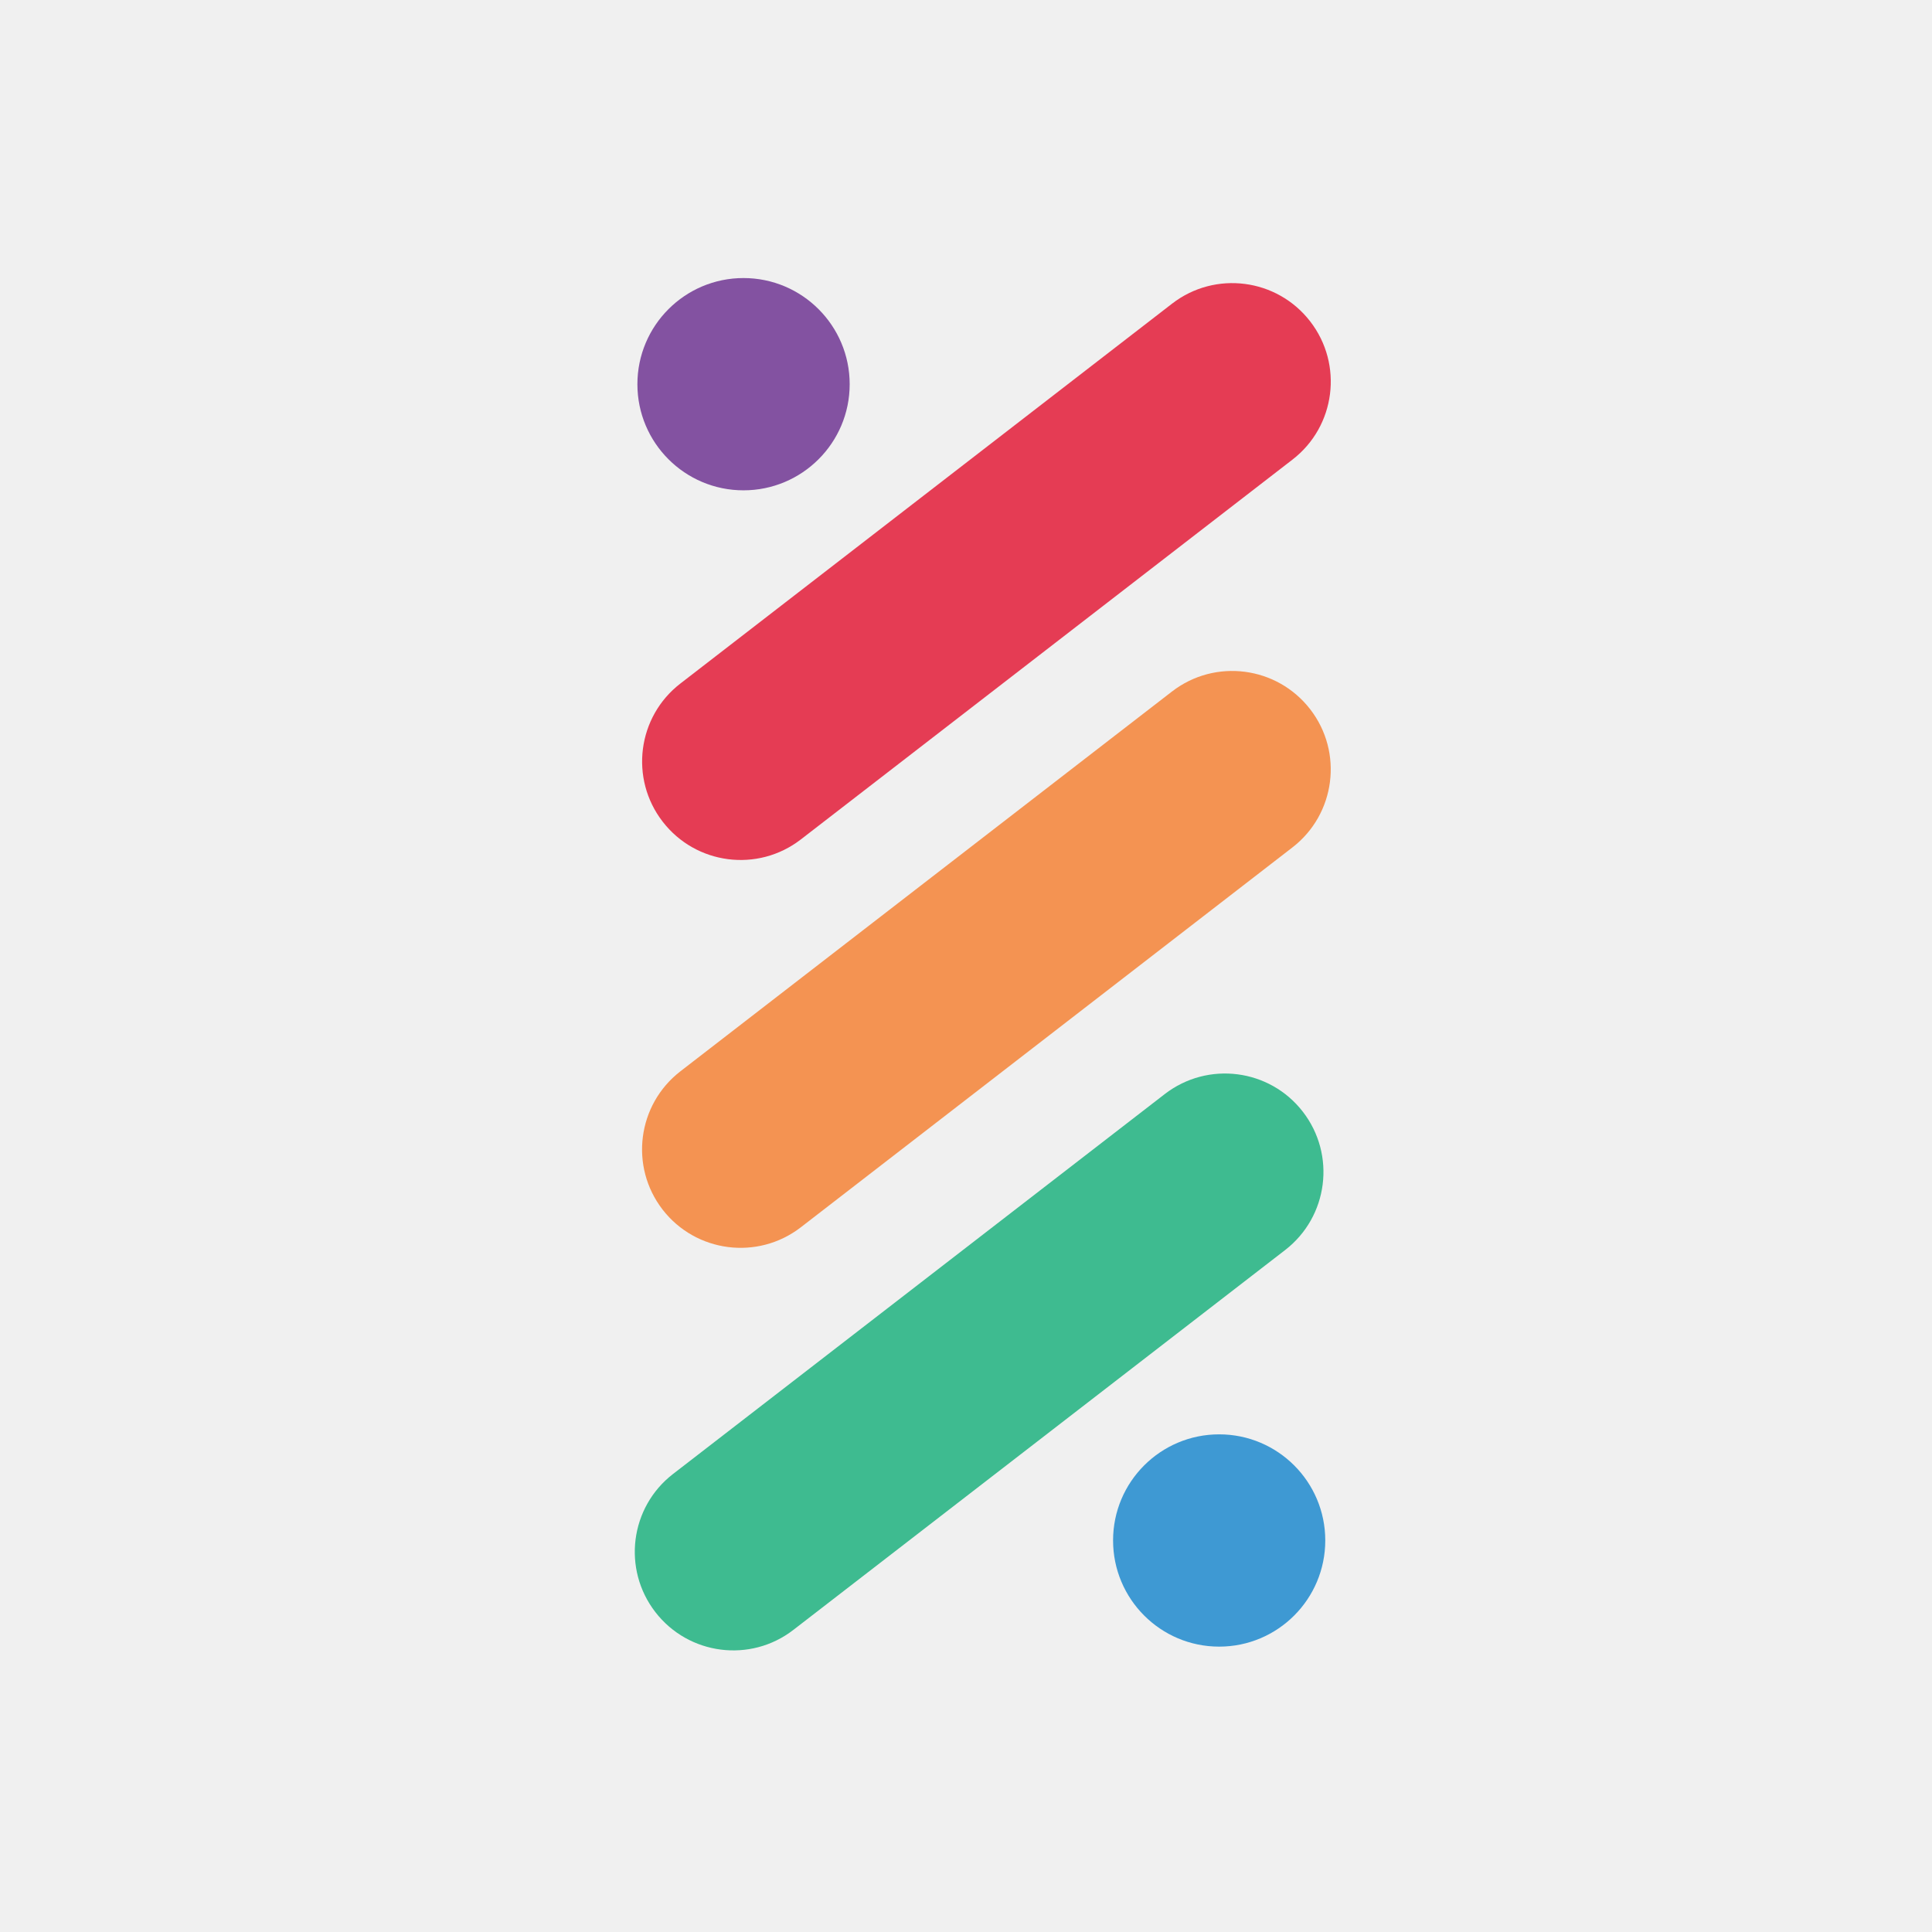
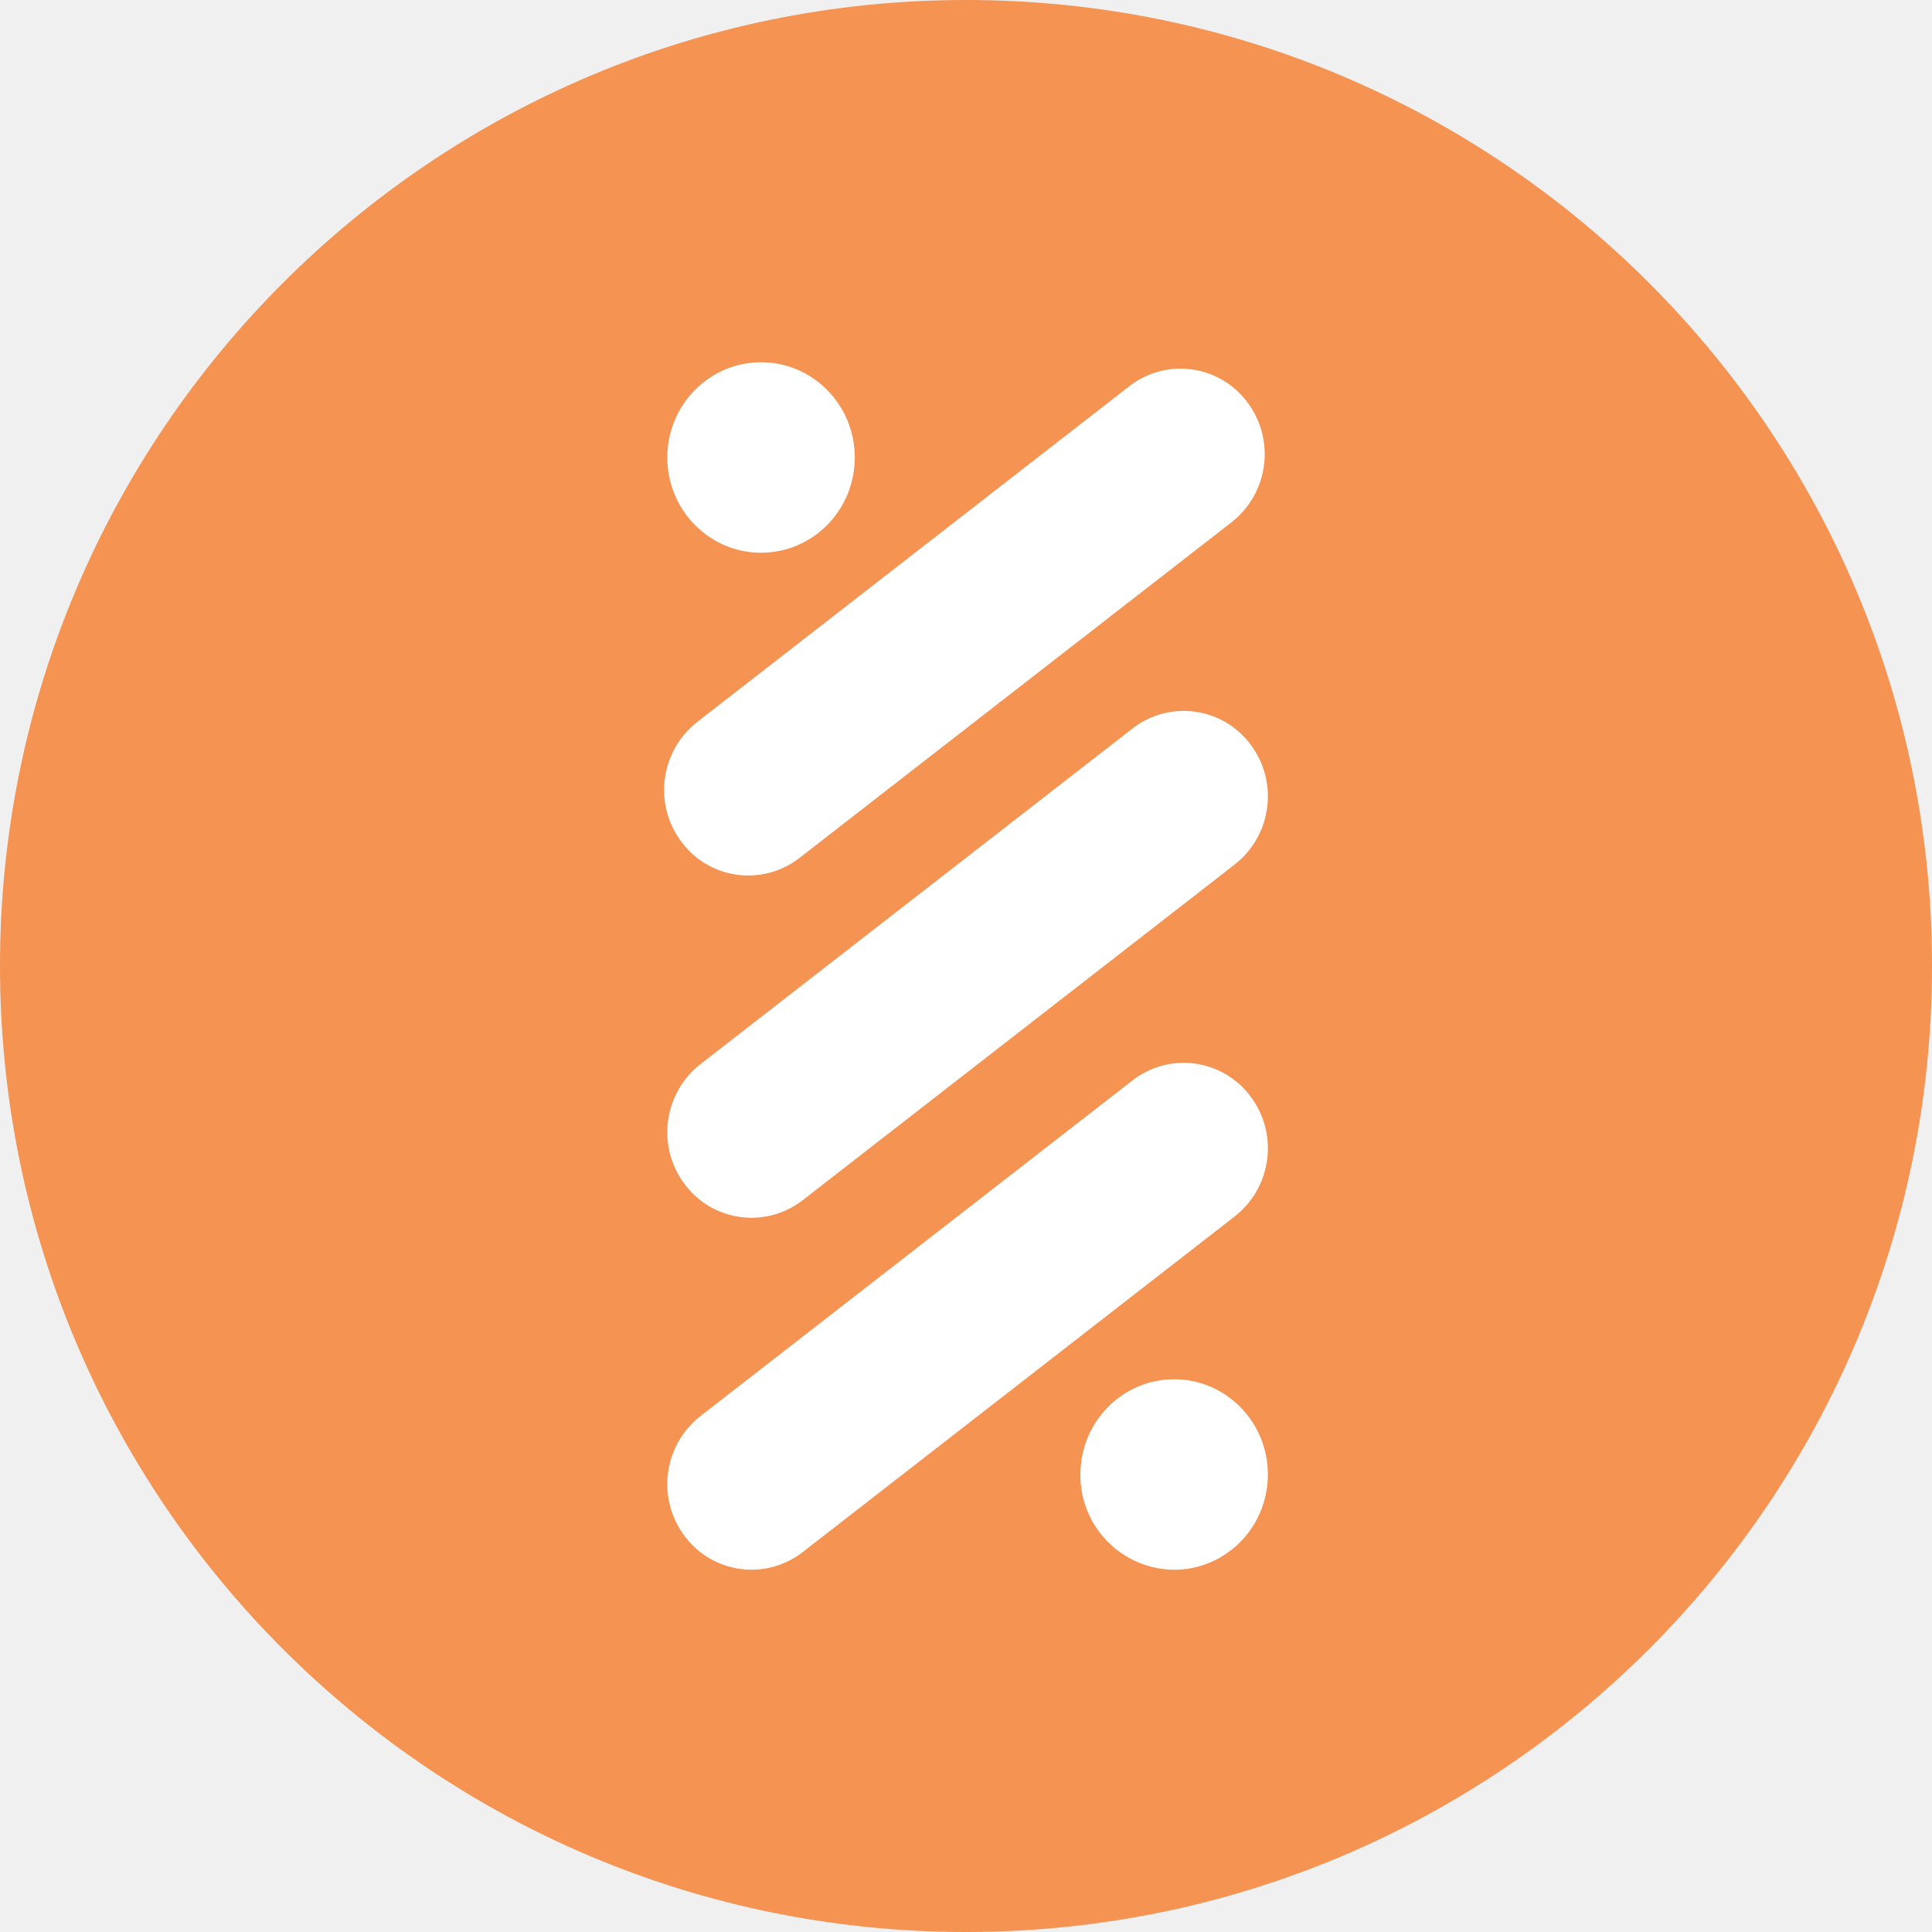
- <svg xmlns="http://www.w3.org/2000/svg" width="24" height="24" viewBox="0 0 24 24" fill="none">
-   <path d="M9.236 6.091C9.964 6.091 10.555 5.501 10.555 4.773C10.555 4.045 9.964 3.454 9.236 3.454C8.508 3.454 7.918 4.045 7.918 4.773C7.918 5.501 8.508 6.091 9.236 6.091Z" fill="#8352A1" />
-   <path d="M15.145 20.455C15.873 20.455 16.463 19.864 16.463 19.136C16.463 18.408 15.873 17.818 15.145 17.818C14.417 17.818 13.827 18.408 13.827 19.136C13.827 19.864 14.417 20.455 15.145 20.455Z" fill="#3E99D3" />
-   <path d="M14.56 3.772L8.452 8.491C7.917 8.904 7.819 9.673 8.232 10.207C8.645 10.742 9.413 10.841 9.948 10.428L16.056 5.709C16.591 5.296 16.689 4.527 16.276 3.993C15.863 3.458 15.094 3.359 14.56 3.772Z" fill="#E53C54" />
-   <path d="M14.559 8.59L8.451 13.309C7.917 13.723 7.818 14.491 8.231 15.026C8.644 15.56 9.413 15.659 9.948 15.246L16.055 10.527C16.59 10.114 16.689 9.345 16.276 8.811C15.862 8.276 15.094 8.177 14.559 8.59Z" fill="#F49352" />
-   <path d="M8.361 18.31L14.469 13.591C15.004 13.178 15.772 13.276 16.185 13.811C16.598 14.346 16.5 15.114 15.965 15.528L9.857 20.246C9.323 20.66 8.554 20.561 8.141 20.026C7.728 19.491 7.826 18.723 8.361 18.31Z" fill="#3EBB90" />
+ <svg xmlns="http://www.w3.org/2000/svg" viewBox="0 0 32 32">
+   <g fill="none" fill-rule="evenodd">
+     <circle cx="16" cy="16" fill="#f49352" r="16" />
+     <path d="M12.605 9.155c-.857 0-1.552-.706-1.552-1.577S11.748 6 12.605 6c.858 0 1.553.706 1.553 1.578s-.695 1.577-1.553 1.577zM19.447 26a1.565 1.565 0 01-1.552-1.578c0-.87.695-1.577 1.552-1.577.858 0 1.553.706 1.553 1.577 0 .872-.695 1.578-1.553 1.578zm-6.205-11.79a1.38 1.38 0 01-1.955-.265 1.432 1.432 0 01.26-1.986l7.158-5.562a1.38 1.38 0 011.955.265 1.432 1.432 0 01-.26 1.987zm.053 5.669a1.38 1.38 0 01-1.955-.265 1.432 1.432 0 01.26-1.987l7.158-5.561a1.38 1.38 0 011.955.265 1.432 1.432 0 01-.26 1.986zm0 5.829a1.38 1.38 0 01-1.955-.265 1.432 1.432 0 01.26-1.987l7.158-5.561a1.38 1.38 0 011.955.265 1.432 1.432 0 01-.26 1.986z" fill="#fff" />
+   </g>
</svg>
